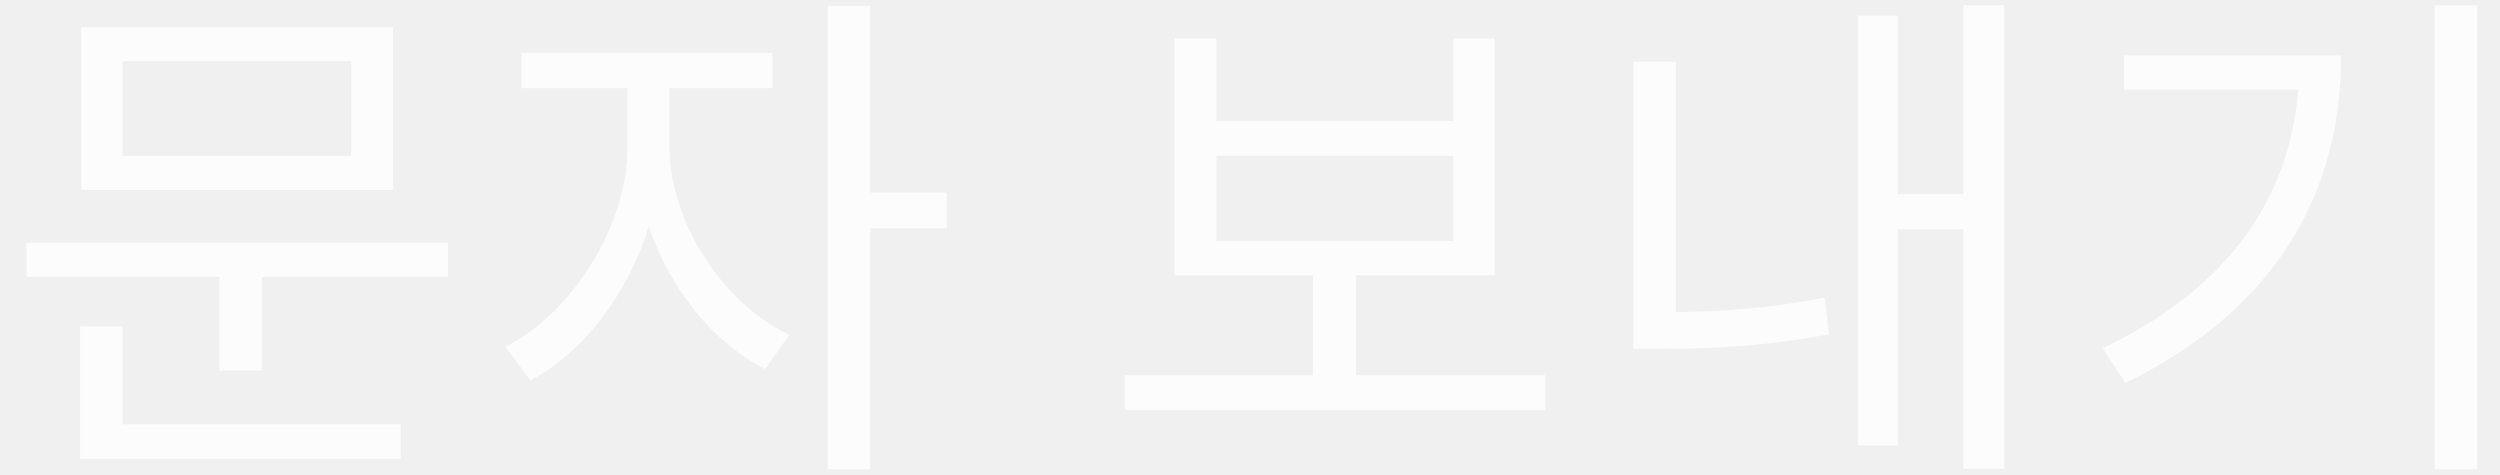
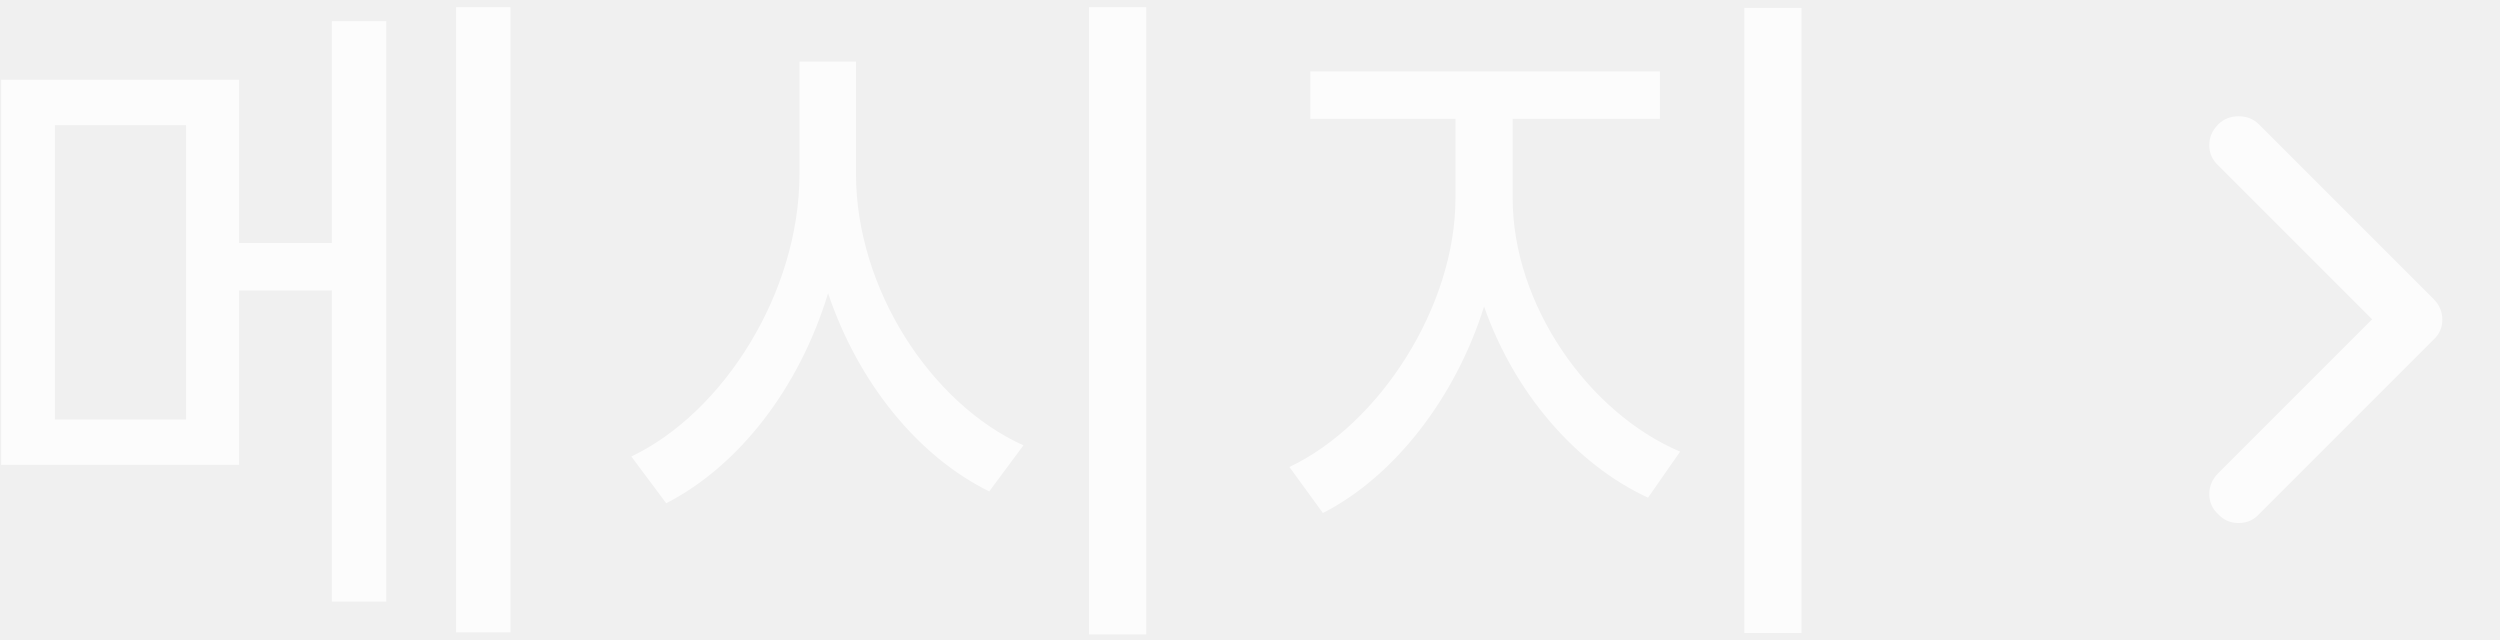
- <svg xmlns="http://www.w3.org/2000/svg" width="58px" height="11px" viewBox="0 0 58 11" version="1.1">
+ <svg xmlns="http://www.w3.org/2000/svg" width="43px" height="11px" viewBox="0 0 43 11" version="1.1">
  <g id="Page-1" stroke="none" stroke-width="1" fill="none" fill-rule="evenodd" opacity="0.8">
-     <g id="Mobile-Copy-19" transform="translate(-267, -655)" fill="#FFFFFF" fill-rule="nonzero">
+     <g id="Mobile-Copy-18" transform="translate(-268, -655)" fill="#FFFFFF" fill-rule="nonzero">
      <g id="Group" transform="translate(259, 648)">
-         <path d="M17.12,11.408 L17.12,7.628 L9.884,7.628 L9.884,11.408 L17.12,11.408 Z M16.148,10.616 L10.844,10.616 L10.844,8.42 L16.148,8.42 L16.148,10.616 Z M14.072,15.596 L14.072,13.424 L18.392,13.424 L18.392,12.632 L8.612,12.632 L8.612,13.424 L13.088,13.424 L13.088,15.596 L14.072,15.596 Z M17.3,17.648 L17.3,16.844 L10.844,16.844 L10.844,14.576 L9.86,14.576 L9.86,17.648 L17.3,17.648 Z M28.187,17.888 L28.187,12.296 L29.963,12.296 L29.963,11.468 L28.187,11.468 L28.187,7.136 L27.203,7.136 L27.203,17.888 L28.187,17.888 Z M20.303,15.824 C21.515,15.2 22.559,13.832 23.051,12.26 C23.543,13.7 24.551,14.96 25.751,15.56 L26.315,14.768 C24.755,14.036 23.531,12.128 23.531,10.412 L23.531,9.044 L25.919,9.044 L25.919,8.228 L20.099,8.228 L20.099,9.044 L22.559,9.044 L22.559,10.412 C22.559,12.236 21.263,14.276 19.727,15.044 L20.303,15.824 Z M43.852,16.508 L43.852,15.704 L39.46,15.704 L39.46,13.388 L42.676,13.388 L42.676,7.892 L41.716,7.892 L41.716,9.812 L36.22,9.812 L36.22,7.892 L35.248,7.892 L35.248,13.388 L38.464,13.388 L38.464,15.704 L34.096,15.704 L34.096,16.508 L43.852,16.508 Z M41.716,12.596 L36.22,12.596 L36.22,10.616 L41.716,10.616 L41.716,12.596 Z M54.499,17.876 L54.499,7.124 L53.551,7.124 L53.551,11.504 L52.027,11.504 L52.027,7.364 L51.103,7.364 L51.103,17.336 L52.027,17.336 L52.027,12.32 L53.551,12.32 L53.551,17.876 L54.499,17.876 Z M46.579,15.092 C47.743,15.092 48.979,15.032 50.431,14.756 L50.335,13.904 C49.051,14.156 47.911,14.228 46.879,14.24 L46.879,8.432 L45.895,8.432 L45.895,15.092 L46.579,15.092 Z M65.47,17.888 L65.47,7.124 L64.486,7.124 L64.486,17.888 L65.47,17.888 Z M57.31,15.884 C60.886,14.132 62.314,11.396 62.314,8.288 L57.274,8.288 L57.274,9.08 L61.318,9.08 C61.114,11.636 59.674,13.7 56.782,15.08 L57.31,15.884 Z" id="문자보내기" />
+         <g id="Group-7" transform="translate(8.02, 6.124)">
+           <path d="M9.76,11.752 L9.76,1 L8.824,1 L8.824,11.752 L9.76,11.752 Z M7.624,11.224 L7.624,1.24 L6.688,1.24 L6.688,5.056 L5.092,5.056 L5.092,2.248 L1,2.248 L1,8.872 L5.092,8.872 L5.092,5.872 L6.688,5.872 L6.688,11.224 L7.624,11.224 Z M4.18,8.092 L1.924,8.092 L1.924,3.028 L4.18,3.028 L4.18,8.092 Z M20.695,11.788 L20.695,1 L19.711,1 L19.711,11.788 L20.695,11.788 Z M12.439,9.532 C13.699,8.884 14.731,7.54 15.223,5.92 C15.739,7.456 16.771,8.728 17.995,9.328 L18.583,8.536 C16.987,7.816 15.703,5.836 15.703,3.868 L15.703,1.936 L14.731,1.936 L14.731,3.868 C14.731,5.908 13.423,7.972 11.839,8.728 L12.439,9.532 Z M31.966,11.764 L31.966,1.012 L30.982,1.012 L30.982,11.764 L31.966,11.764 Z M23.734,9.7 C24.958,9.076 26.014,7.72 26.506,6.148 C27.022,7.624 28.078,8.86 29.326,9.436 L29.878,8.644 C28.294,7.972 26.998,6.112 26.998,4.288 L26.998,2.92 L29.53,2.92 L29.53,2.104 L23.518,2.104 L23.518,2.92 L26.014,2.92 L26.014,4.288 C26.014,6.148 24.706,8.176 23.158,8.908 L23.734,9.7 Z" id="메시지" />
+           <path d="M39.484,9.872 C39.625,9.872 39.742,9.821 39.835,9.72 L42.835,6.72 C42.937,6.626 42.988,6.511 42.988,6.374 C42.988,6.237 42.937,6.118 42.835,6.017 L39.835,3.017 C39.742,2.923 39.625,2.876 39.484,2.876 C39.343,2.876 39.226,2.923 39.132,3.017 C39.031,3.118 38.98,3.237 38.98,3.374 C38.98,3.511 39.031,3.626 39.132,3.72 L41.781,6.368 L39.132,9.017 C39.031,9.118 38.98,9.237 38.98,9.374 C38.98,9.511 39.031,9.626 39.132,9.72 C39.226,9.821 39.343,9.872 39.484,9.872 Z" id="" />
+         </g>
      </g>
    </g>
  </g>
</svg>
